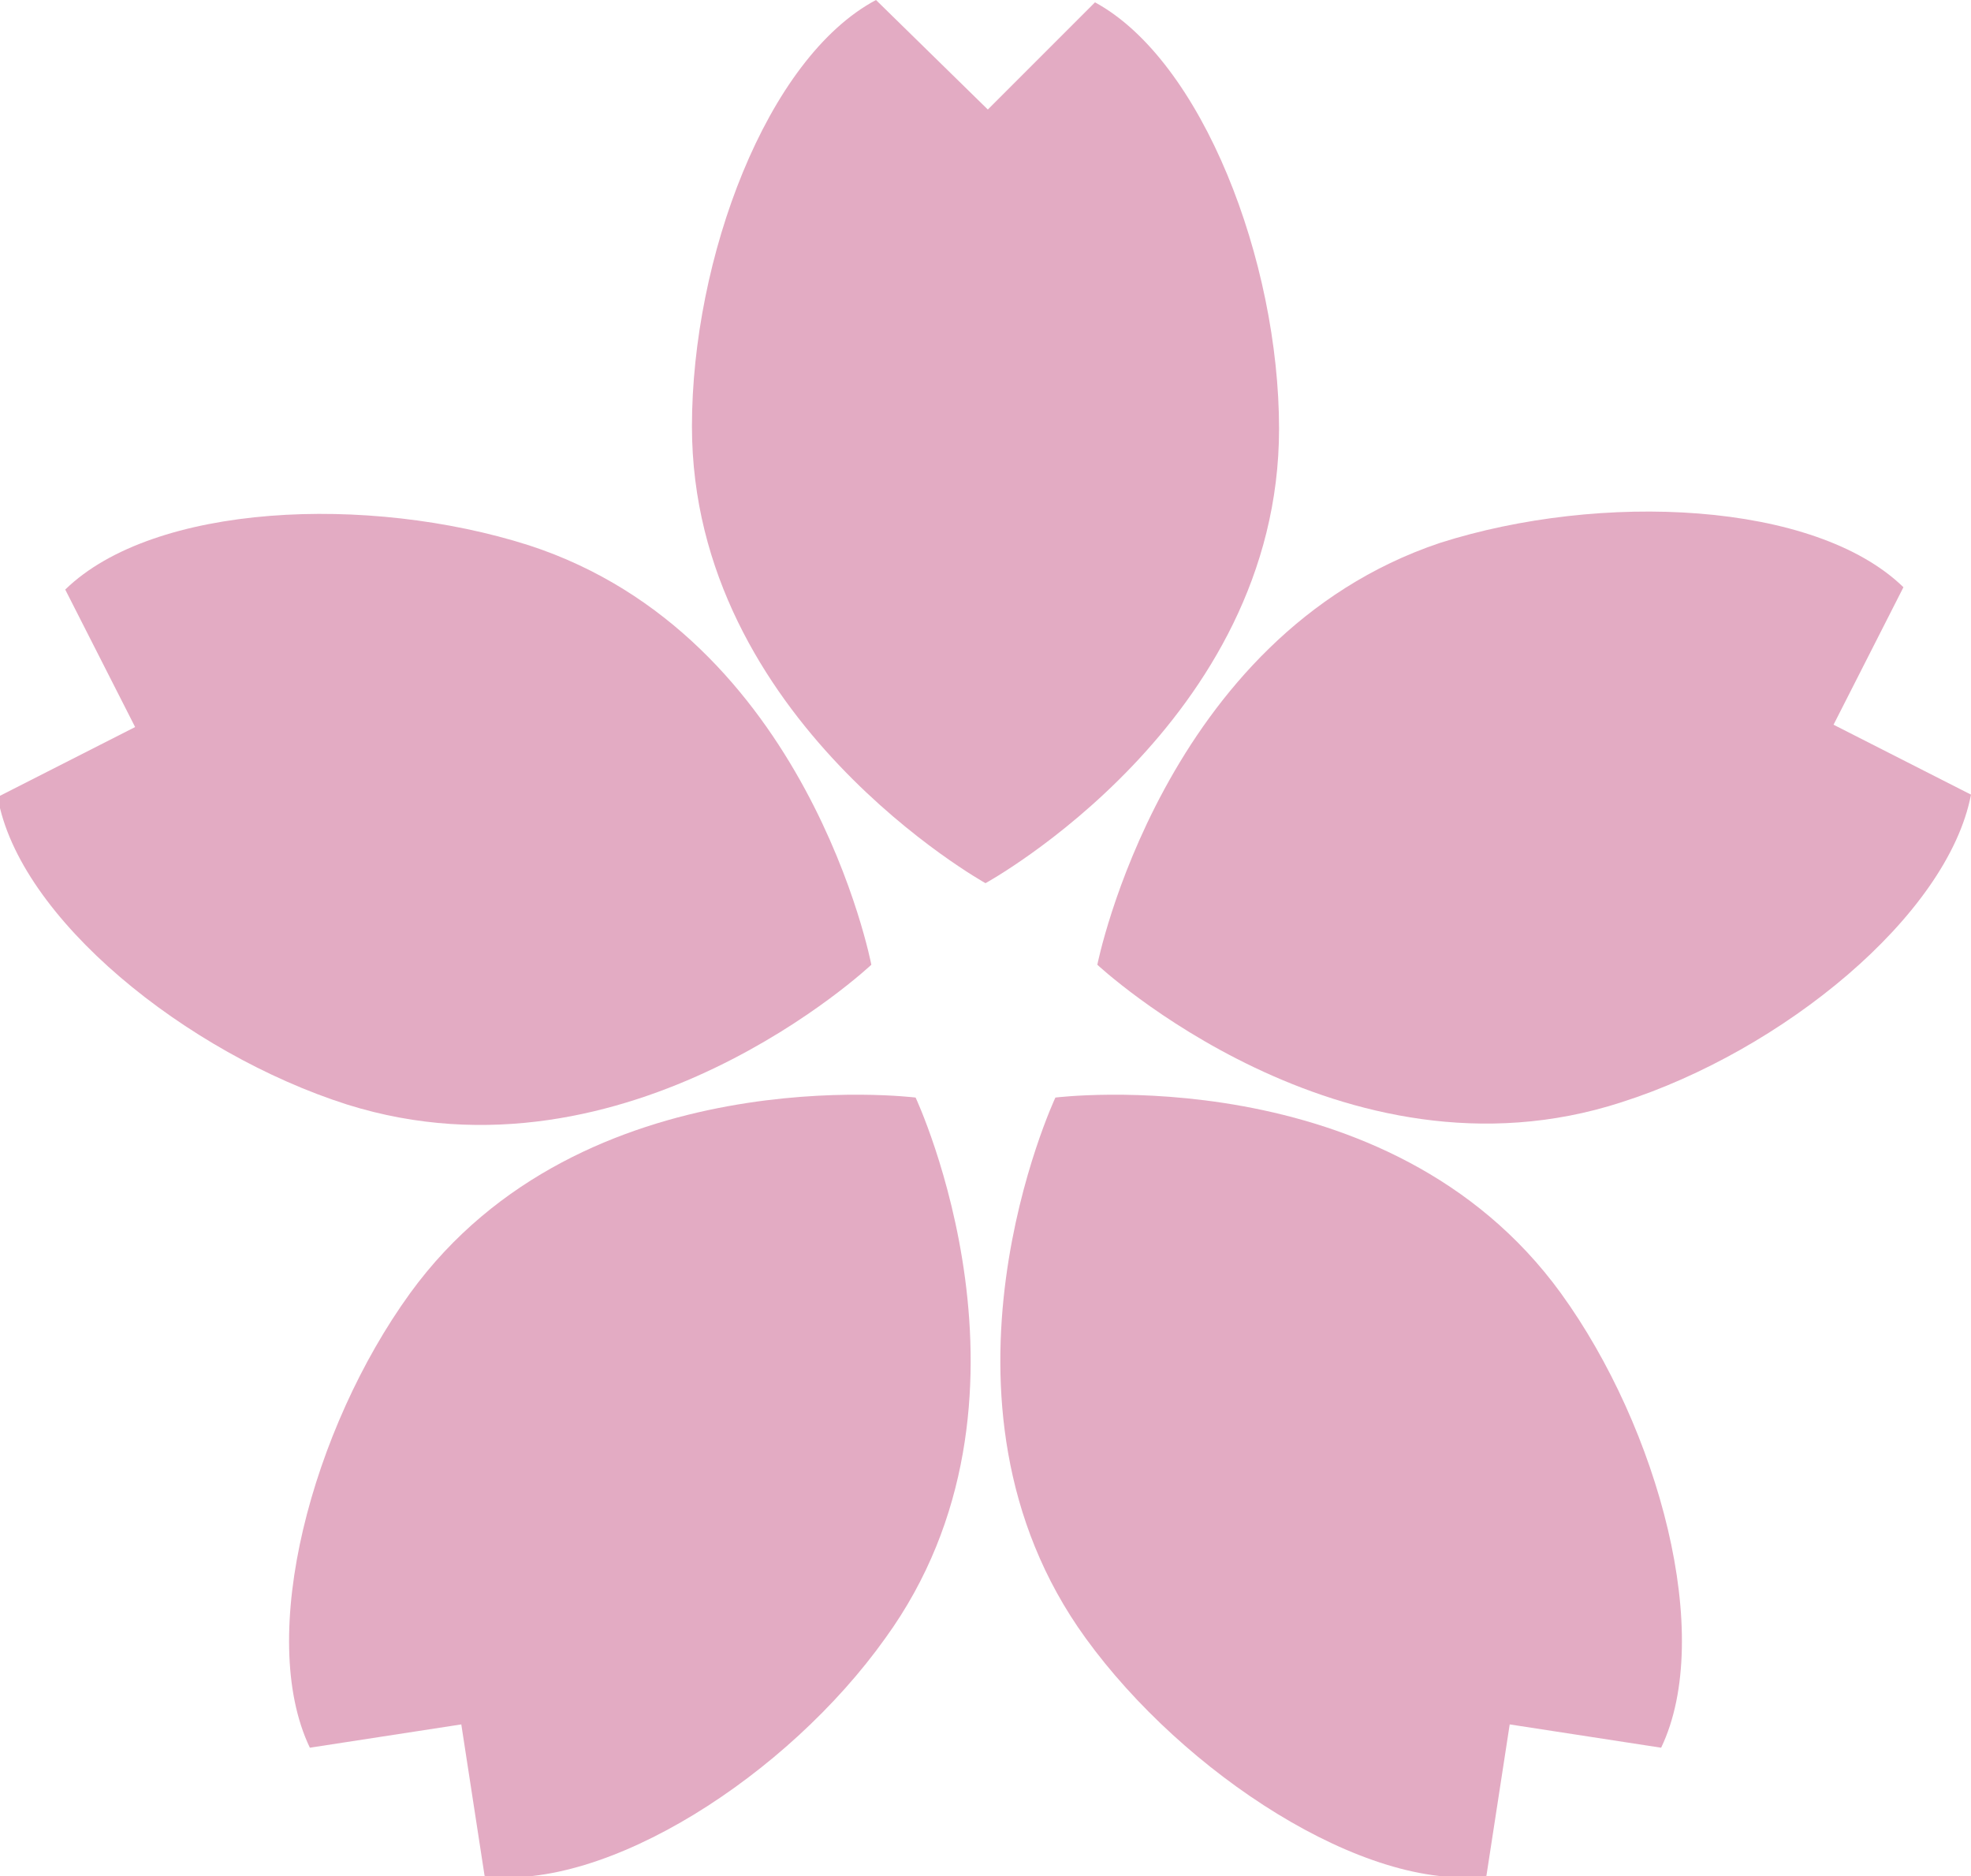
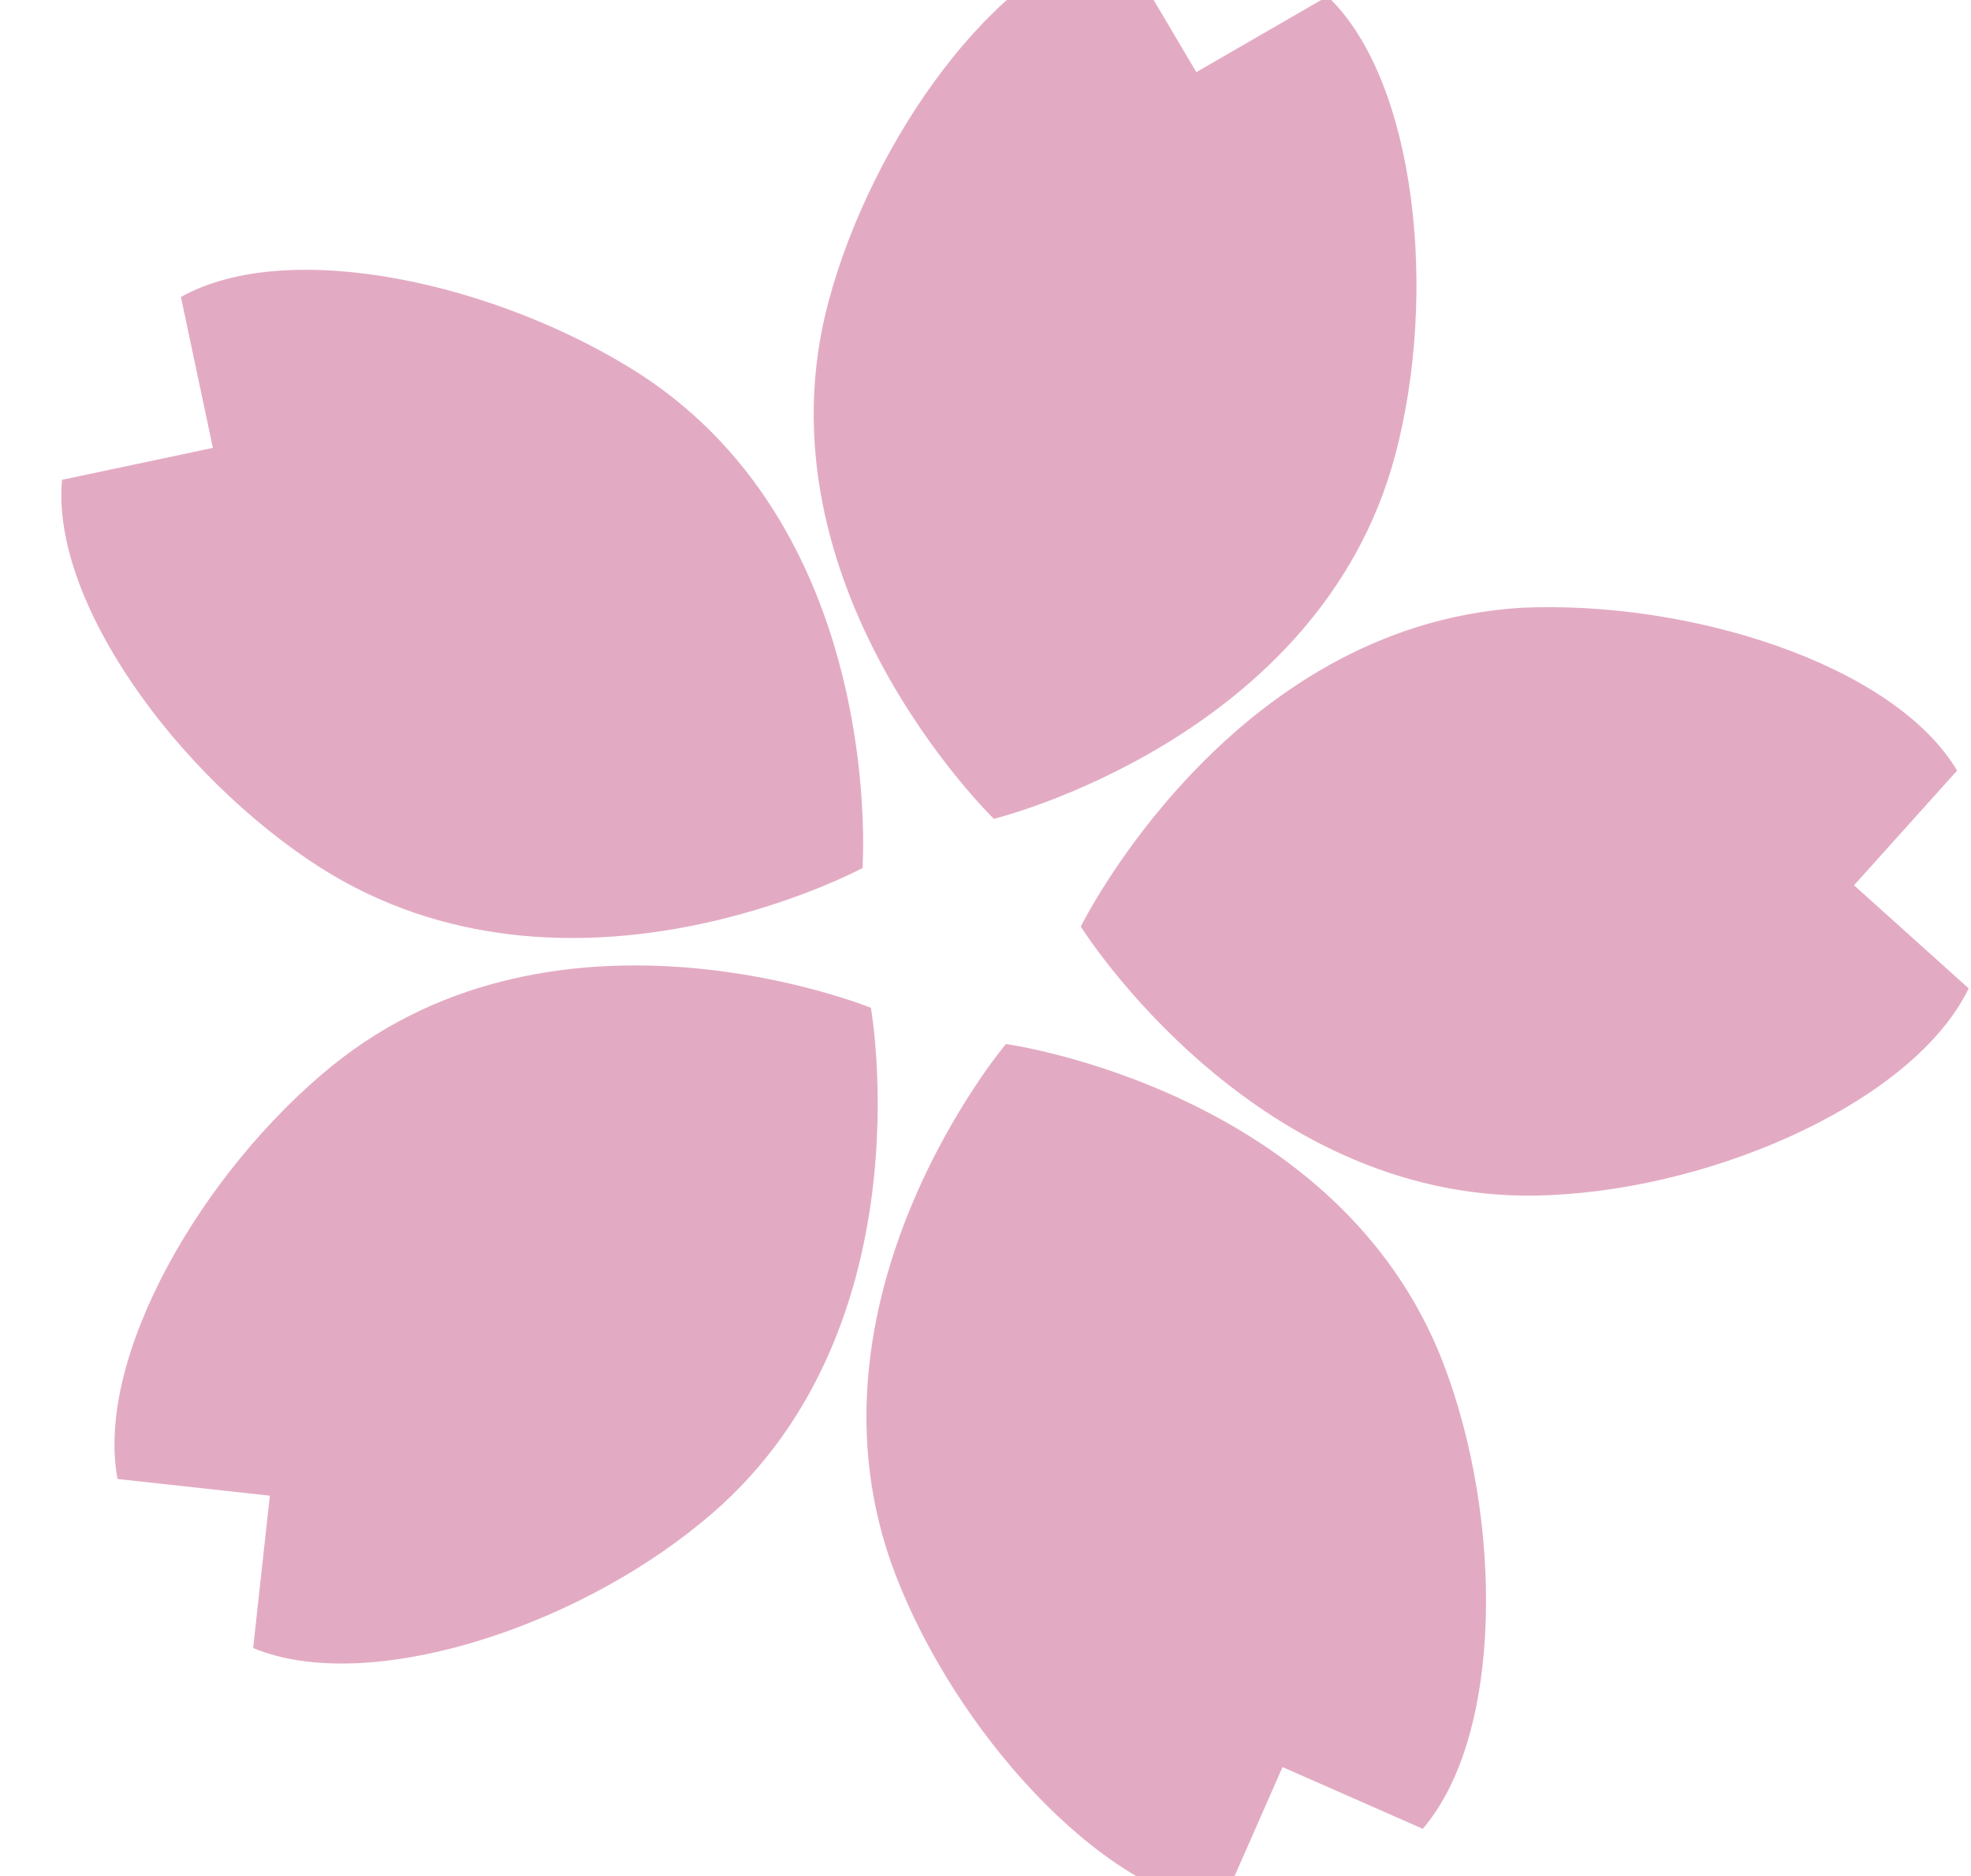
<svg xmlns="http://www.w3.org/2000/svg" version="1.1" id="Layer_1" x="0px" y="0px" viewBox="0 0 84.6 80.5" style="enable-background:new 0 0 84.6 80.5;" xml:space="preserve">
  <style type="text/css">
- 	.st0{fill:#e3abc3;}
+ 	.st0 {
+ 		fill:#e3abc3;
+ 	}
+ 
+ 	.container {
+ 		width: 100; 
+ 		height: 100; 
+ 		transform: rotate(15deg) 
+ 				   translate(8, -15);
+ 	}
</style>
-   <g>
+   <g class="container">
    <path class="st0" d="M42.3,37.9c0,0,12.6-6.9,12.6-19.5c0-7.2-3.3-15.8-7.9-18.3l-4.6,4.6L37.6,0c-4.7,2.5-7.9,11.1-7.9,18.3   C29.7,30.9,42.3,37.9,42.3,37.9z" />
    <path class="st0" d="M47.1,41.4c0,0,10.5,9.8,22.5,5.9c6.9-2.2,14-8,15-13.2l-5.9-3l3-5.9c-3.8-3.7-13-4.1-19.9-1.9   C49.9,27.3,47.1,41.4,47.1,41.4z" />
    <path class="st0" d="M45.3,47.1c0,0-6.1,13,1.3,23.2c4.2,5.8,12,10.9,17.2,10.2l1-6.5l6.5,1c2.3-4.8-0.1-13.7-4.3-19.5   C59.6,45.3,45.3,47.1,45.3,47.1z" />
    <path class="st0" d="M39.3,47.1c0,0-14.3-1.8-21.7,8.4C13.4,61.3,11,70.2,13.3,75l6.5-1l1,6.5c5.2,0.7,13-4.3,17.2-10.2   C45.4,60.1,39.3,47.1,39.3,47.1z" />
    <path class="st0" d="M37.4,41.4c0,0-2.7-14.1-14.7-18c-6.9-2.2-16.1-1.8-19.9,1.9l3,5.9l-5.9,3c0.9,5.2,8.1,11,15,13.2   C27,51.2,37.4,41.4,37.4,41.4z" />
  </g>
</svg>
